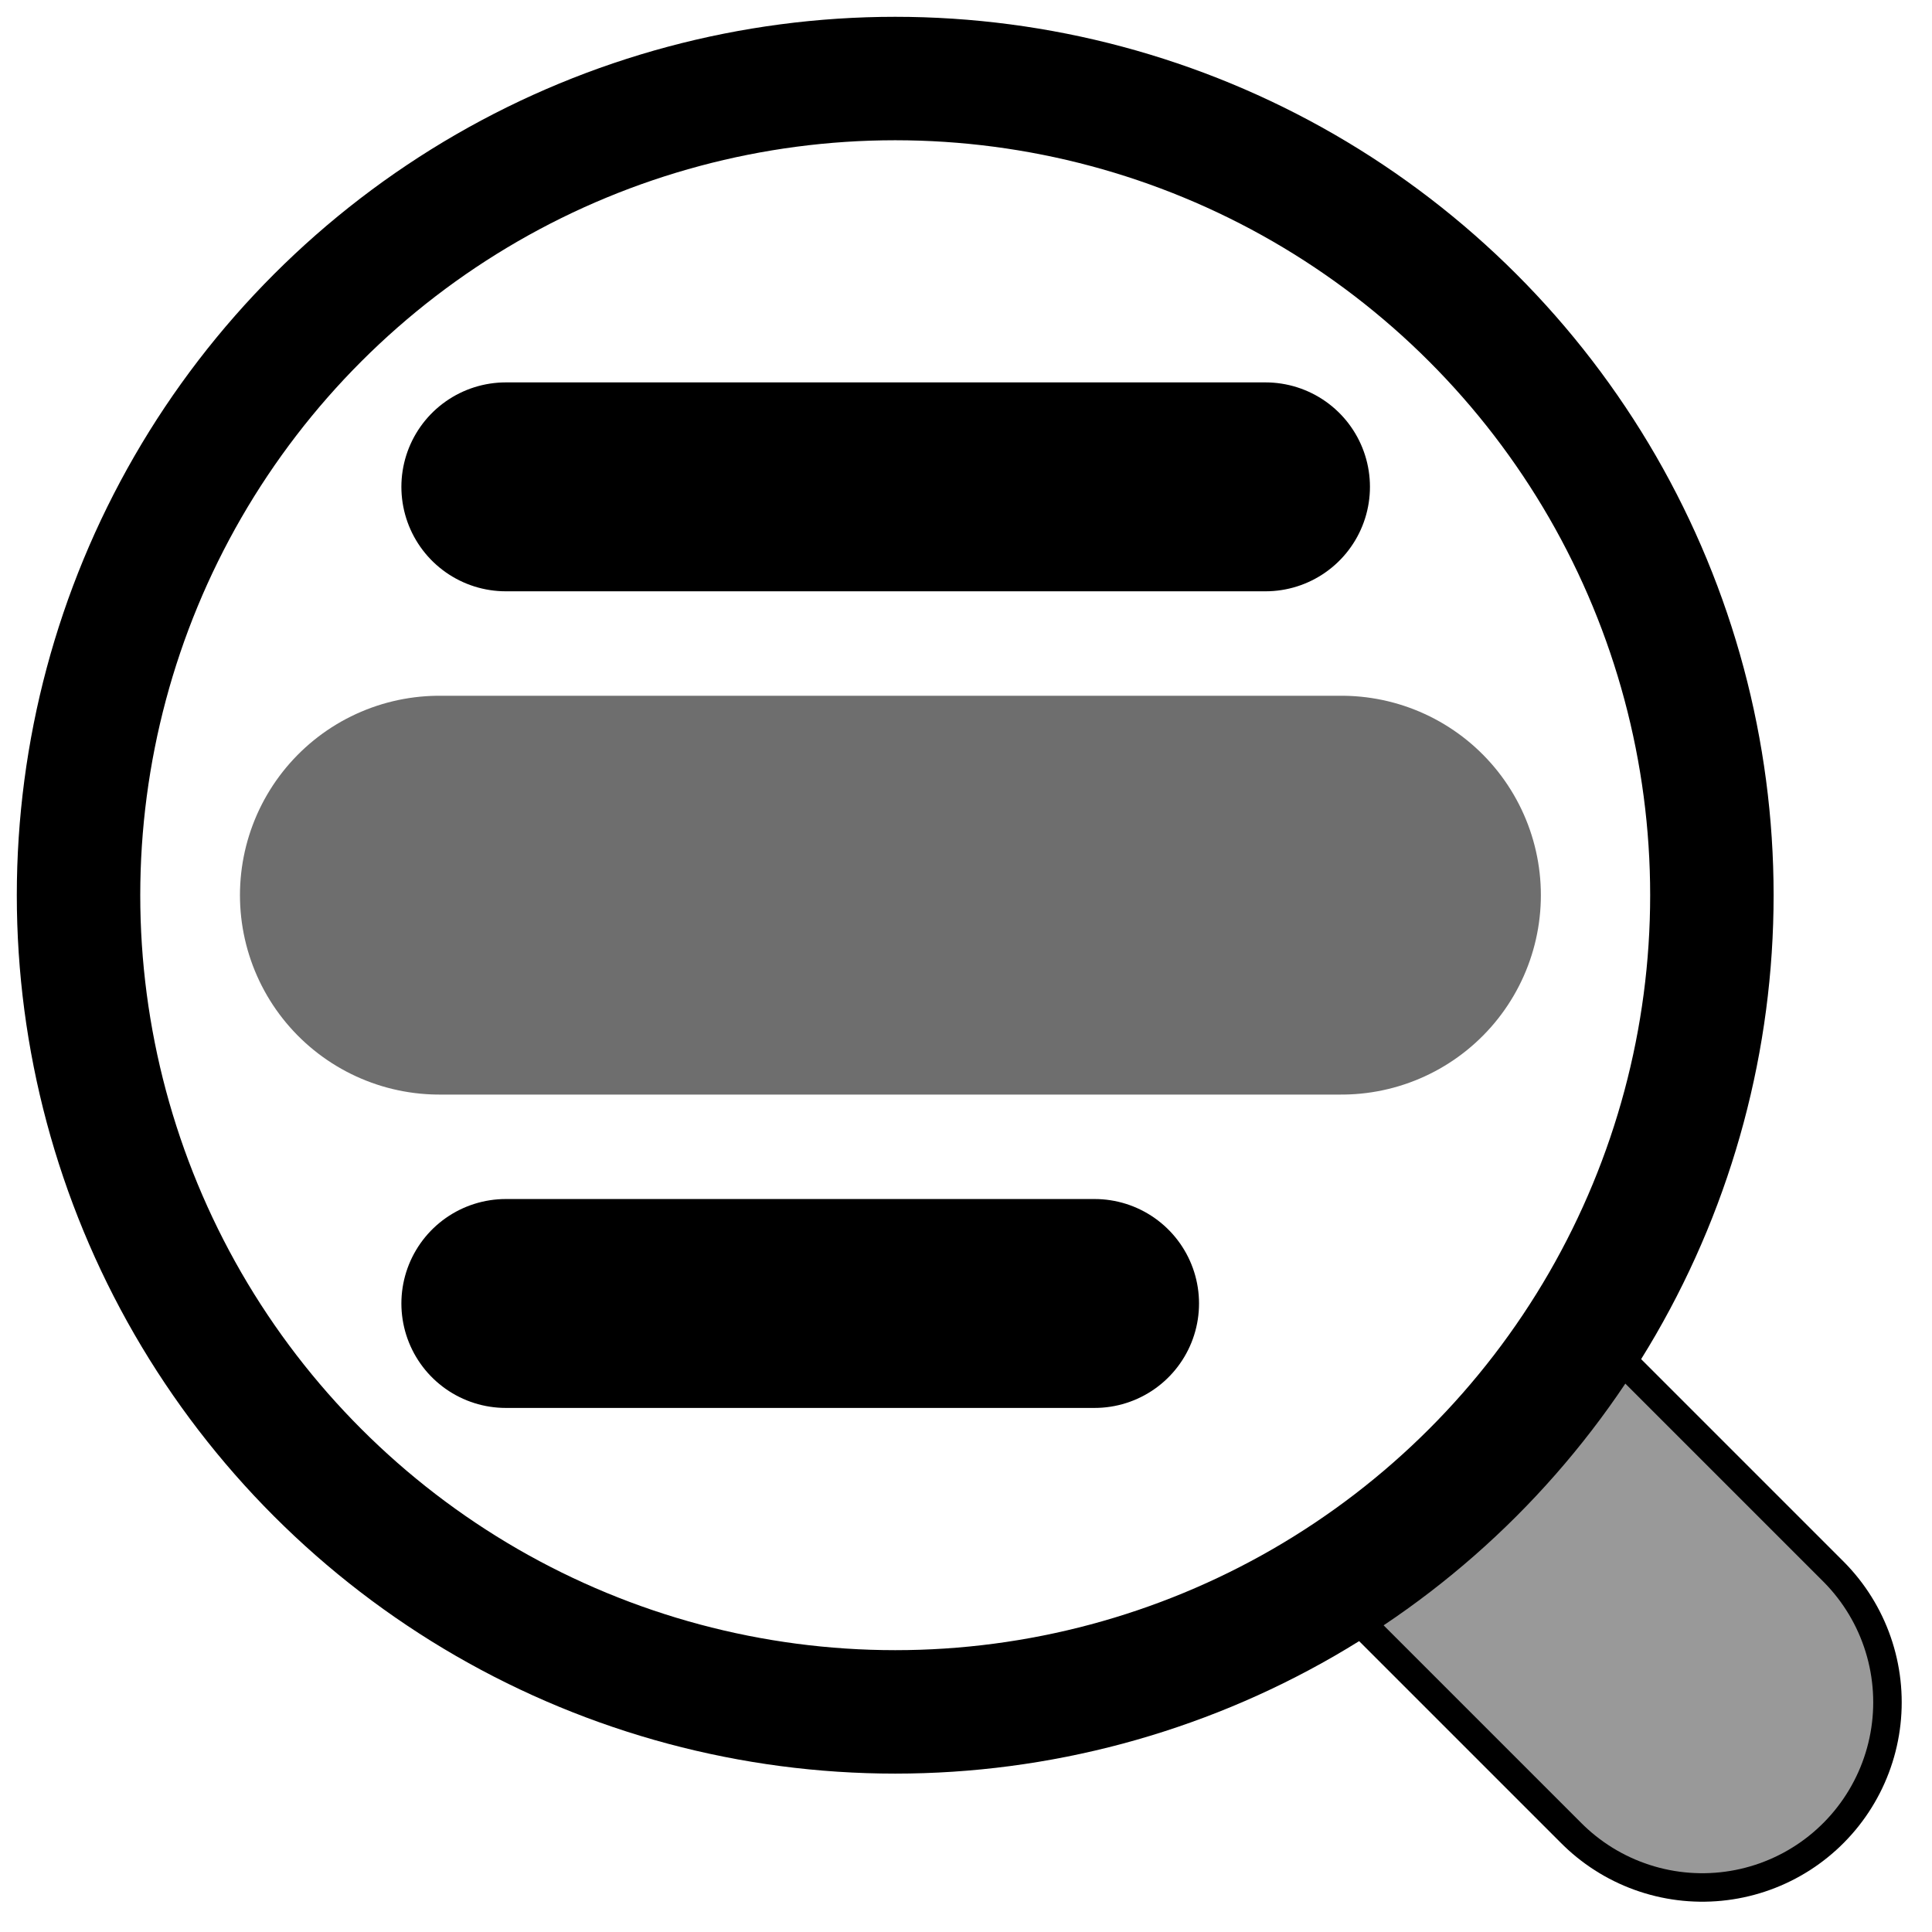
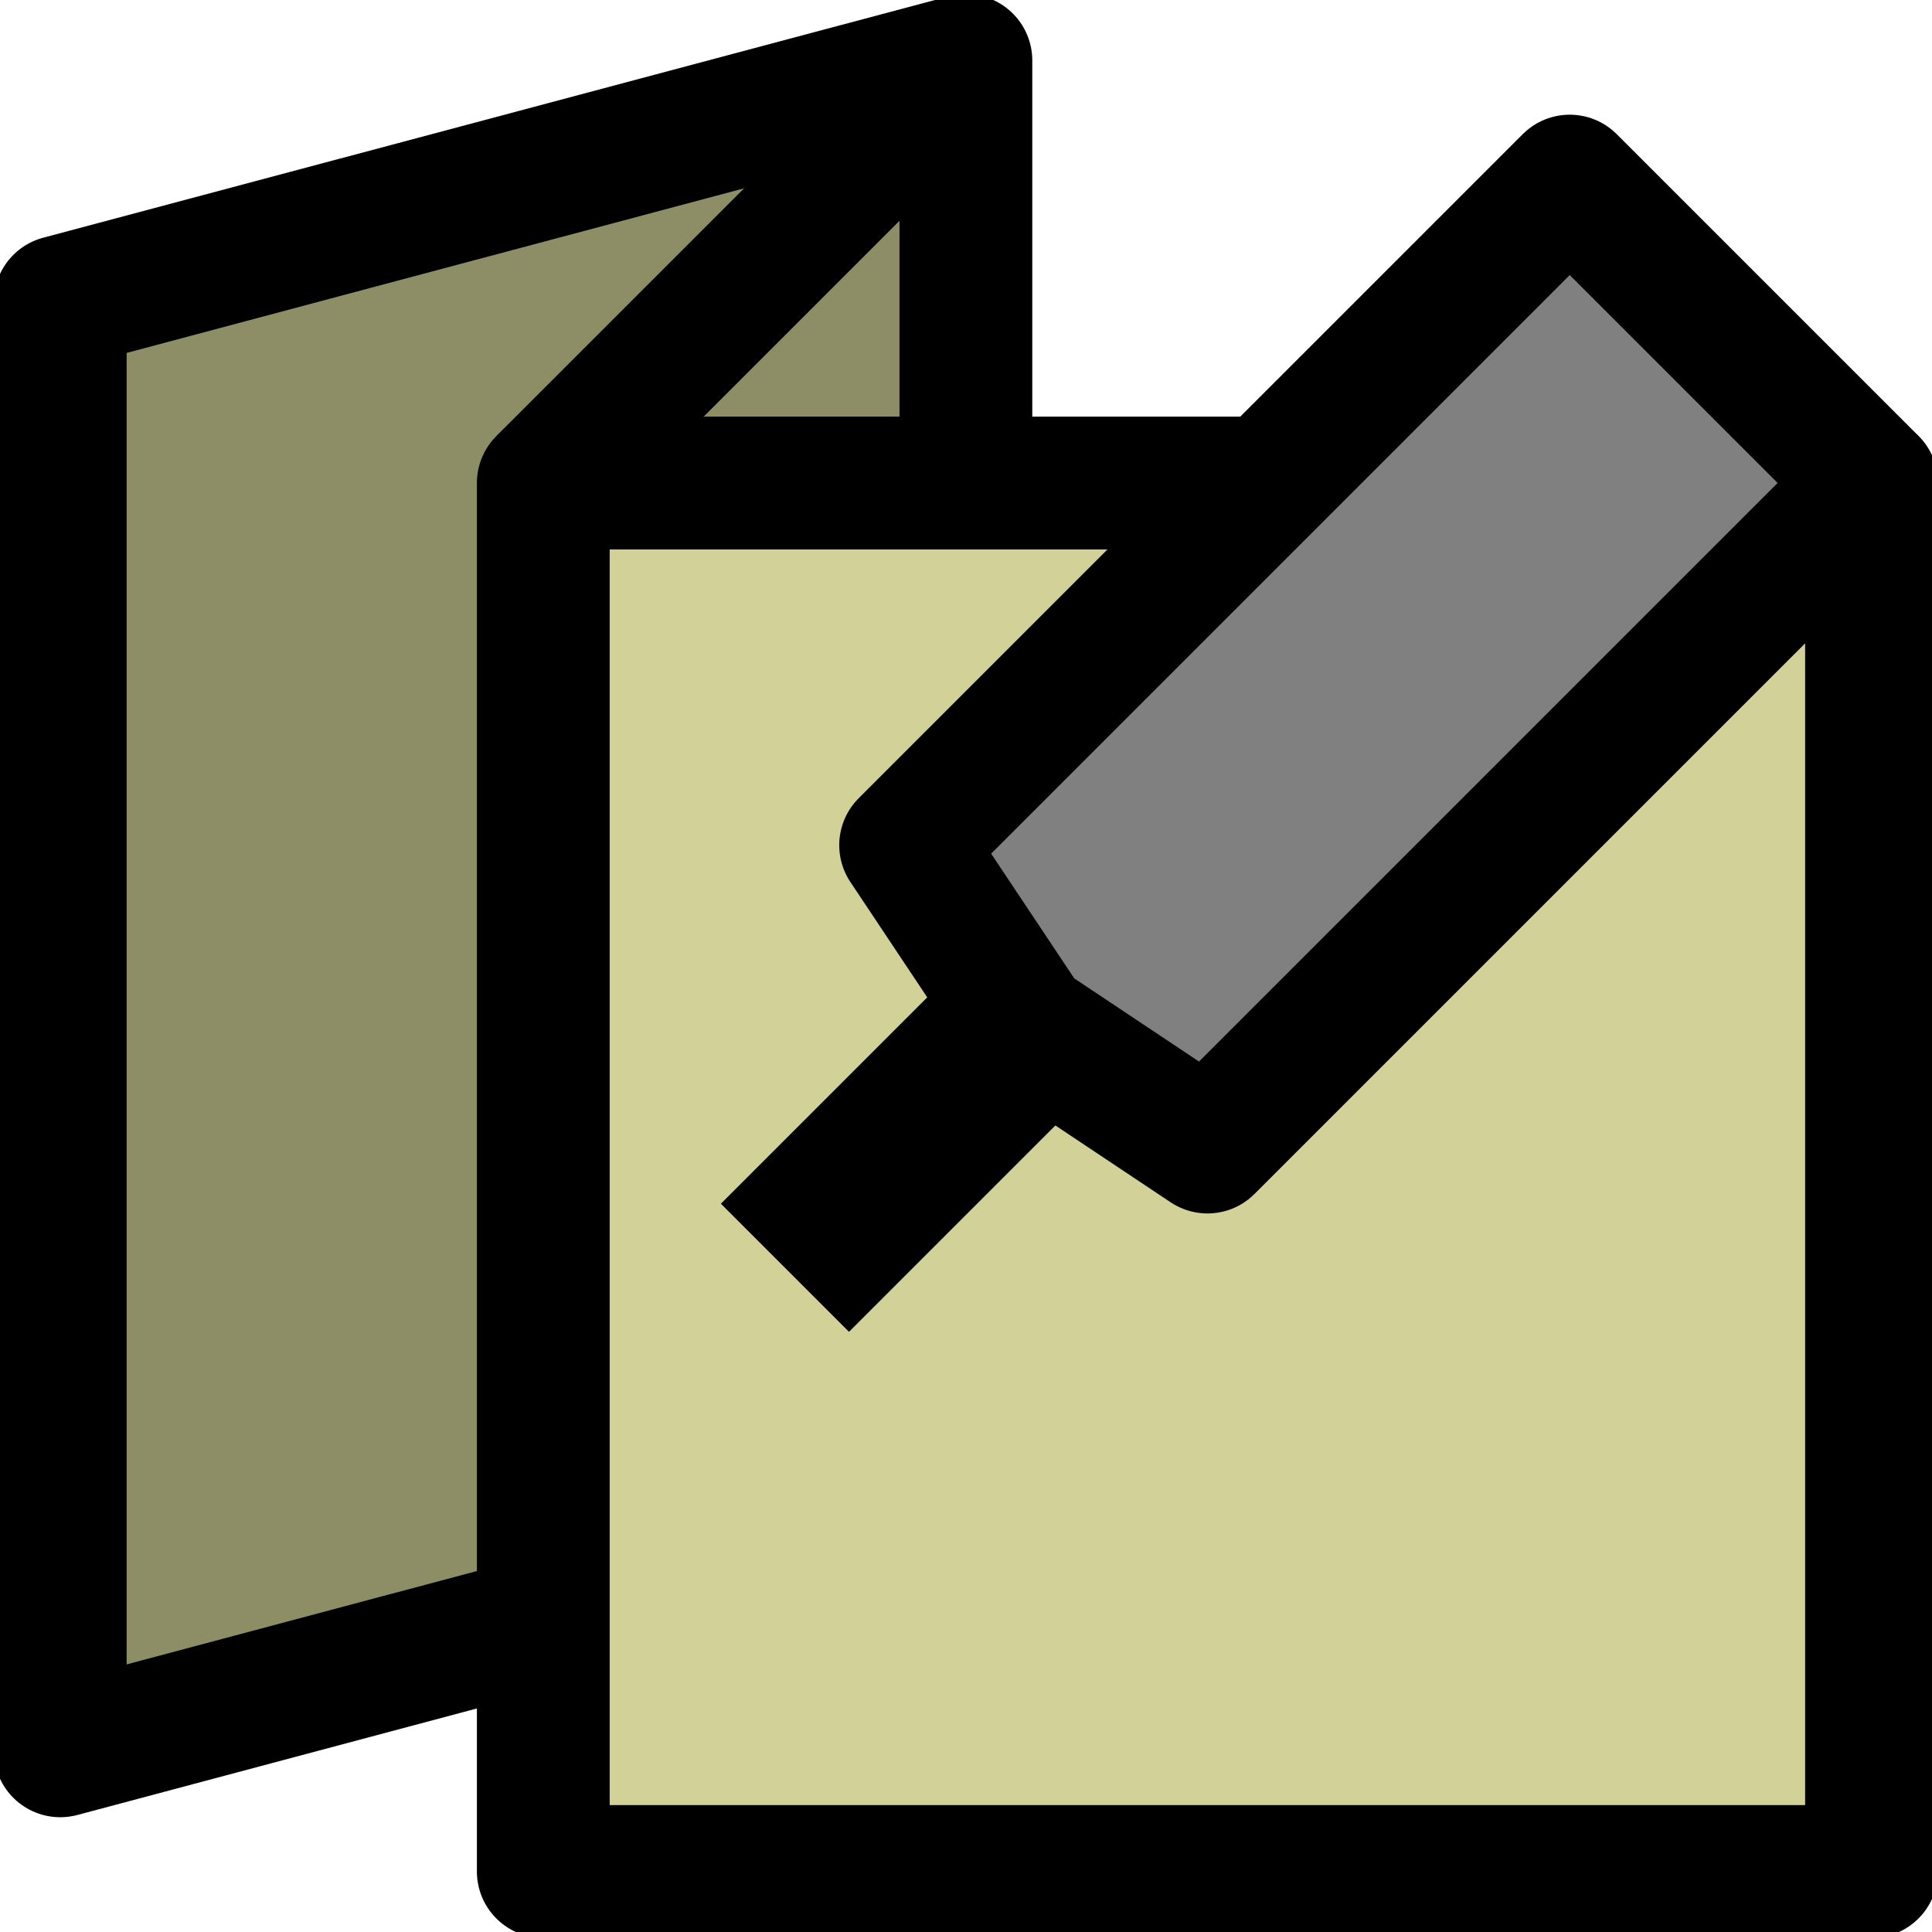
- <svg xmlns="http://www.w3.org/2000/svg" xmlns:ns1="http://xml.openoffice.org/svg/export" version="1.2" width="203.46mm" height="203.46mm" viewBox="0 0 20346 20346" preserveAspectRatio="xMidYMid" fill-rule="evenodd" stroke-width="28.222" stroke-linejoin="round" xml:space="preserve">
-   <defs class="ClipPathGroup">
-     <clipPath id="presentation_clip_path" clipPathUnits="userSpaceOnUse">
-       <rect x="0" y="0" width="20346" height="20346" />
-     </clipPath>
-     <clipPath id="presentation_clip_path_shrink" clipPathUnits="userSpaceOnUse">
-       <rect x="20" y="20" width="20306" height="20306" />
-     </clipPath>
-   </defs>
-   <defs class="TextShapeIndex">
-     <g ns1:slide="id1" ns1:id-list="id3 id4 id5 id6 id7 id8" />
-   </defs>
-   <defs class="EmbeddedBulletChars">
-     <g id="bullet-char-template-57356" transform="scale(0.0004882812,-0.0004882812)">
-       <path d="M 580,1141 L 1163,571 580,0 -4,571 580,1141 Z" />
+ <svg xmlns="http://www.w3.org/2000/svg" width="32" height="32" viewBox="0 0 8.467 8.467" version="1.1" id="svg5">
+   <defs id="defs2" />
+   <g id="layer1">
+     <path style="fill:#8d8d66;fill-opacity:1;stroke:#000000;stroke-width:0.582;stroke-linecap:butt;stroke-linejoin:round;stroke-miterlimit:4;stroke-dasharray:none;stroke-opacity:1" d="m 4.233,0.265 -3.969,1.058 -2e-8,6.35 3.969,-1.058" id="path7000" />
+     <path style="fill:none;fill-opacity:1;stroke:#000000;stroke-width:0.582;stroke-linecap:butt;stroke-linejoin:round;stroke-miterlimit:4;stroke-dasharray:none;stroke-opacity:1" d="m 2.381,2.117 1.852,-1.852 v 2.91" id="path6867" />
+     <path style="fill:#d2d298;fill-opacity:1;stroke:#000000;stroke-width:0.582;stroke-linecap:butt;stroke-linejoin:round;stroke-miterlimit:4;stroke-dasharray:none;stroke-opacity:1" d="m 8.202,5.292 v 2.91 h -5.821 l 0,-6.085 h 5.821 z" id="path3631" />
+     <g id="layer1-6" transform="matrix(0.5550728,0,0,0.5550728,2.936657,-157.4408)" style="fill:#808080;fill-opacity:1;stroke-width:1.049;stroke-miterlimit:4;stroke-dasharray:none">
+       <path id="path829" style="fill:#808080;fill-opacity:1;stroke:#000000;stroke-width:1.049;stroke-linecap:butt;stroke-linejoin:round;stroke-miterlimit:4;stroke-dasharray:none;stroke-opacity:1" d="m 7.103,285.07 -5.243,5.243 0.953,1.43 1.43,0.953 5.243,-5.243 z" />
    </g>
-     <g id="bullet-char-template-57354" transform="scale(0.0004882812,-0.0004882812)">
-       <path d="M 8,1128 L 1137,1128 1137,0 8,0 8,1128 Z" />
-     </g>
-     <g id="bullet-char-template-10146" transform="scale(0.0004882812,-0.0004882812)">
-       <path d="M 174,0 L 602,739 174,1481 1456,739 174,0 Z M 1358,739 L 309,1346 659,739 1358,739 Z" />
-     </g>
-     <g id="bullet-char-template-10132" transform="scale(0.0004882812,-0.0004882812)">
-       <path d="M 2015,739 L 1276,0 717,0 1260,543 174,543 174,936 1260,936 717,1481 1274,1481 2015,739 Z" />
-     </g>
-     <g id="bullet-char-template-10007" transform="scale(0.0004882812,-0.0004882812)">
-       <path d="M 0,-2 C -7,14 -16,27 -25,37 L 356,567 C 262,823 215,952 215,954 215,979 228,992 255,992 264,992 276,990 289,987 310,991 331,999 354,1012 L 381,999 492,748 772,1049 836,1024 860,1049 C 881,1039 901,1025 922,1006 886,937 835,863 770,784 769,783 710,716 594,584 L 774,223 C 774,196 753,168 711,139 L 727,119 C 717,90 699,76 672,76 641,76 570,178 457,381 L 164,-76 C 142,-110 111,-127 72,-127 30,-127 9,-110 8,-76 1,-67 -2,-52 -2,-32 -2,-23 -1,-13 0,-2 Z" />
-     </g>
-     <g id="bullet-char-template-10004" transform="scale(0.0004882812,-0.0004882812)">
-       <path d="M 285,-33 C 182,-33 111,30 74,156 52,228 41,333 41,471 41,549 55,616 82,672 116,743 169,778 240,778 293,778 328,747 346,684 L 369,508 C 377,444 397,411 428,410 L 1163,1116 C 1174,1127 1196,1133 1229,1133 1271,1133 1292,1118 1292,1087 L 1292,965 C 1292,929 1282,901 1262,881 L 442,47 C 390,-6 338,-33 285,-33 Z" />
-     </g>
-     <g id="bullet-char-template-9679" transform="scale(0.0004882812,-0.0004882812)">
-       <path d="M 813,0 C 632,0 489,54 383,161 276,268 223,411 223,592 223,773 276,916 383,1023 489,1130 632,1184 813,1184 992,1184 1136,1130 1245,1023 1353,916 1407,772 1407,592 1407,412 1353,268 1245,161 1136,54 992,0 813,0 Z" />
-     </g>
-     <g id="bullet-char-template-8226" transform="scale(0.0004882812,-0.0004882812)">
-       <path d="M 346,457 C 273,457 209,483 155,535 101,586 74,649 74,723 74,796 101,859 155,911 209,963 273,989 346,989 419,989 480,963 531,910 582,859 608,796 608,723 608,648 583,586 532,535 482,483 420,457 346,457 Z" />
-     </g>
-     <g id="bullet-char-template-8211" transform="scale(0.0004882812,-0.0004882812)">
-       <path d="M -4,459 L 1135,459 1135,606 -4,606 -4,459 Z" />
-     </g>
-     <g id="bullet-char-template-61548" transform="scale(0.0004882812,-0.0004882812)">
-       <path d="M 173,740 C 173,903 231,1043 346,1159 462,1274 601,1332 765,1332 928,1332 1067,1274 1183,1159 1299,1043 1357,903 1357,740 1357,577 1299,437 1183,322 1067,206 928,148 765,148 601,148 462,206 346,322 231,437 173,577 173,740 Z" />
-     </g>
-   </defs>
-   <g>
-     <g id="id2" class="Master_Slide">
-       <g id="bg-id2" class="Background" />
-       <g id="bo-id2" class="BackgroundObjects" />
-     </g>
-   </g>
-   <g class="SlideGroup">
-     <g>
-       <g id="container-id1">
-         <g id="id1" class="Slide" clip-path="url(#presentation_clip_path)">
-           <g class="Page">
-             <g class="com.sun.star.drawing.LineShape">
-               <g id="id3">
-                 <rect class="BoundingBox" stroke="none" fill="none" x="13027" y="13027" width="7001" height="7001" />
-                 <path fill="none" stroke="rgb(0,0,0)" stroke-width="4200" stroke-linejoin="round" stroke-linecap="round" d="M 17927,17927 L 15127,15127" />
-               </g>
-             </g>
-             <g class="com.sun.star.drawing.LineShape">
-               <g id="id4">
-                 <rect class="BoundingBox" stroke="none" fill="none" x="13327" y="13327" width="6401" height="6401" />
-                 <path fill="none" stroke="rgb(153,153,153)" stroke-width="3600" stroke-linejoin="round" stroke-linecap="round" d="M 17927,17927 L 15127,15127" />
-               </g>
-             </g>
-             <g class="com.sun.star.drawing.CustomShape">
-               <g id="id5">
-                 <rect class="BoundingBox" stroke="none" fill="none" x="177" y="177" width="18502" height="18502" />
-                 <path fill="rgb(255,255,255)" stroke="none" d="M 18028,9428 C 18028,10937 17631,12420 16876,13728 16121,15035 15035,16121 13728,16876 12420,17631 10937,18028 9428,18028 7918,18028 6435,17631 5127,16876 3820,16121 2734,15035 1979,13728 1224,12420 827,10937 827,9428 827,7918 1224,6435 1979,5127 2734,3820 3820,2734 5127,1979 6435,1224 7918,827 9427,827 10937,827 12420,1224 13728,1979 15035,2734 16121,3820 16876,5127 17631,6435 18028,7918 18028,9427 L 18028,9428 Z" />
-                 <path fill="none" stroke="rgb(0,0,0)" stroke-width="1300" stroke-linejoin="round" d="M 18028,9428 C 18028,10937 17631,12420 16876,13728 16121,15035 15035,16121 13728,16876 12420,17631 10937,18028 9428,18028 7918,18028 6435,17631 5127,16876 3820,16121 2734,15035 1979,13728 1224,12420 827,10937 827,9428 827,7918 1224,6435 1979,5127 2734,3820 3820,2734 5127,1979 6435,1224 7918,827 9427,827 10937,827 12420,1224 13728,1979 15035,2734 16121,3820 16876,5127 17631,6435 18028,7918 18028,9427 L 18028,9428 Z" />
-               </g>
-             </g>
-             <g class="com.sun.star.drawing.LineShape">
-               <g id="id6">
-                 <rect class="BoundingBox" stroke="none" fill="none" x="4227" y="4027" width="10201" height="2201" />
-                 <path fill="none" stroke="rgb(0,0,0)" stroke-width="2200" stroke-linejoin="round" stroke-linecap="round" d="M 5327,5127 L 13327,5127" />
-               </g>
-             </g>
-             <g class="com.sun.star.drawing.LineShape">
-               <g id="id7">
-                 <rect class="BoundingBox" stroke="none" fill="none" x="2527" y="7327" width="13701" height="4201" />
-                 <path fill="none" stroke="rgb(110,110,110)" stroke-width="4200" stroke-linejoin="round" stroke-linecap="round" d="M 4627,9427 L 14127,9427" />
-               </g>
-             </g>
-             <g class="com.sun.star.drawing.LineShape">
-               <g id="id8">
-                 <rect class="BoundingBox" stroke="none" fill="none" x="4227" y="12627" width="8401" height="2201" />
-                 <path fill="none" stroke="rgb(0,0,0)" stroke-width="2200" stroke-linejoin="round" stroke-linecap="round" d="M 5327,13727 L 11527,13727" />
-               </g>
-             </g>
-           </g>
-         </g>
-       </g>
-     </g>
+     <path style="fill:none;stroke:#000000;stroke-width:0.794;stroke-linecap:butt;stroke-linejoin:miter;stroke-miterlimit:4;stroke-dasharray:none;stroke-opacity:1" d="m 4.498,4.498 -1.058,1.058" id="path16223" />
  </g>
</svg>
